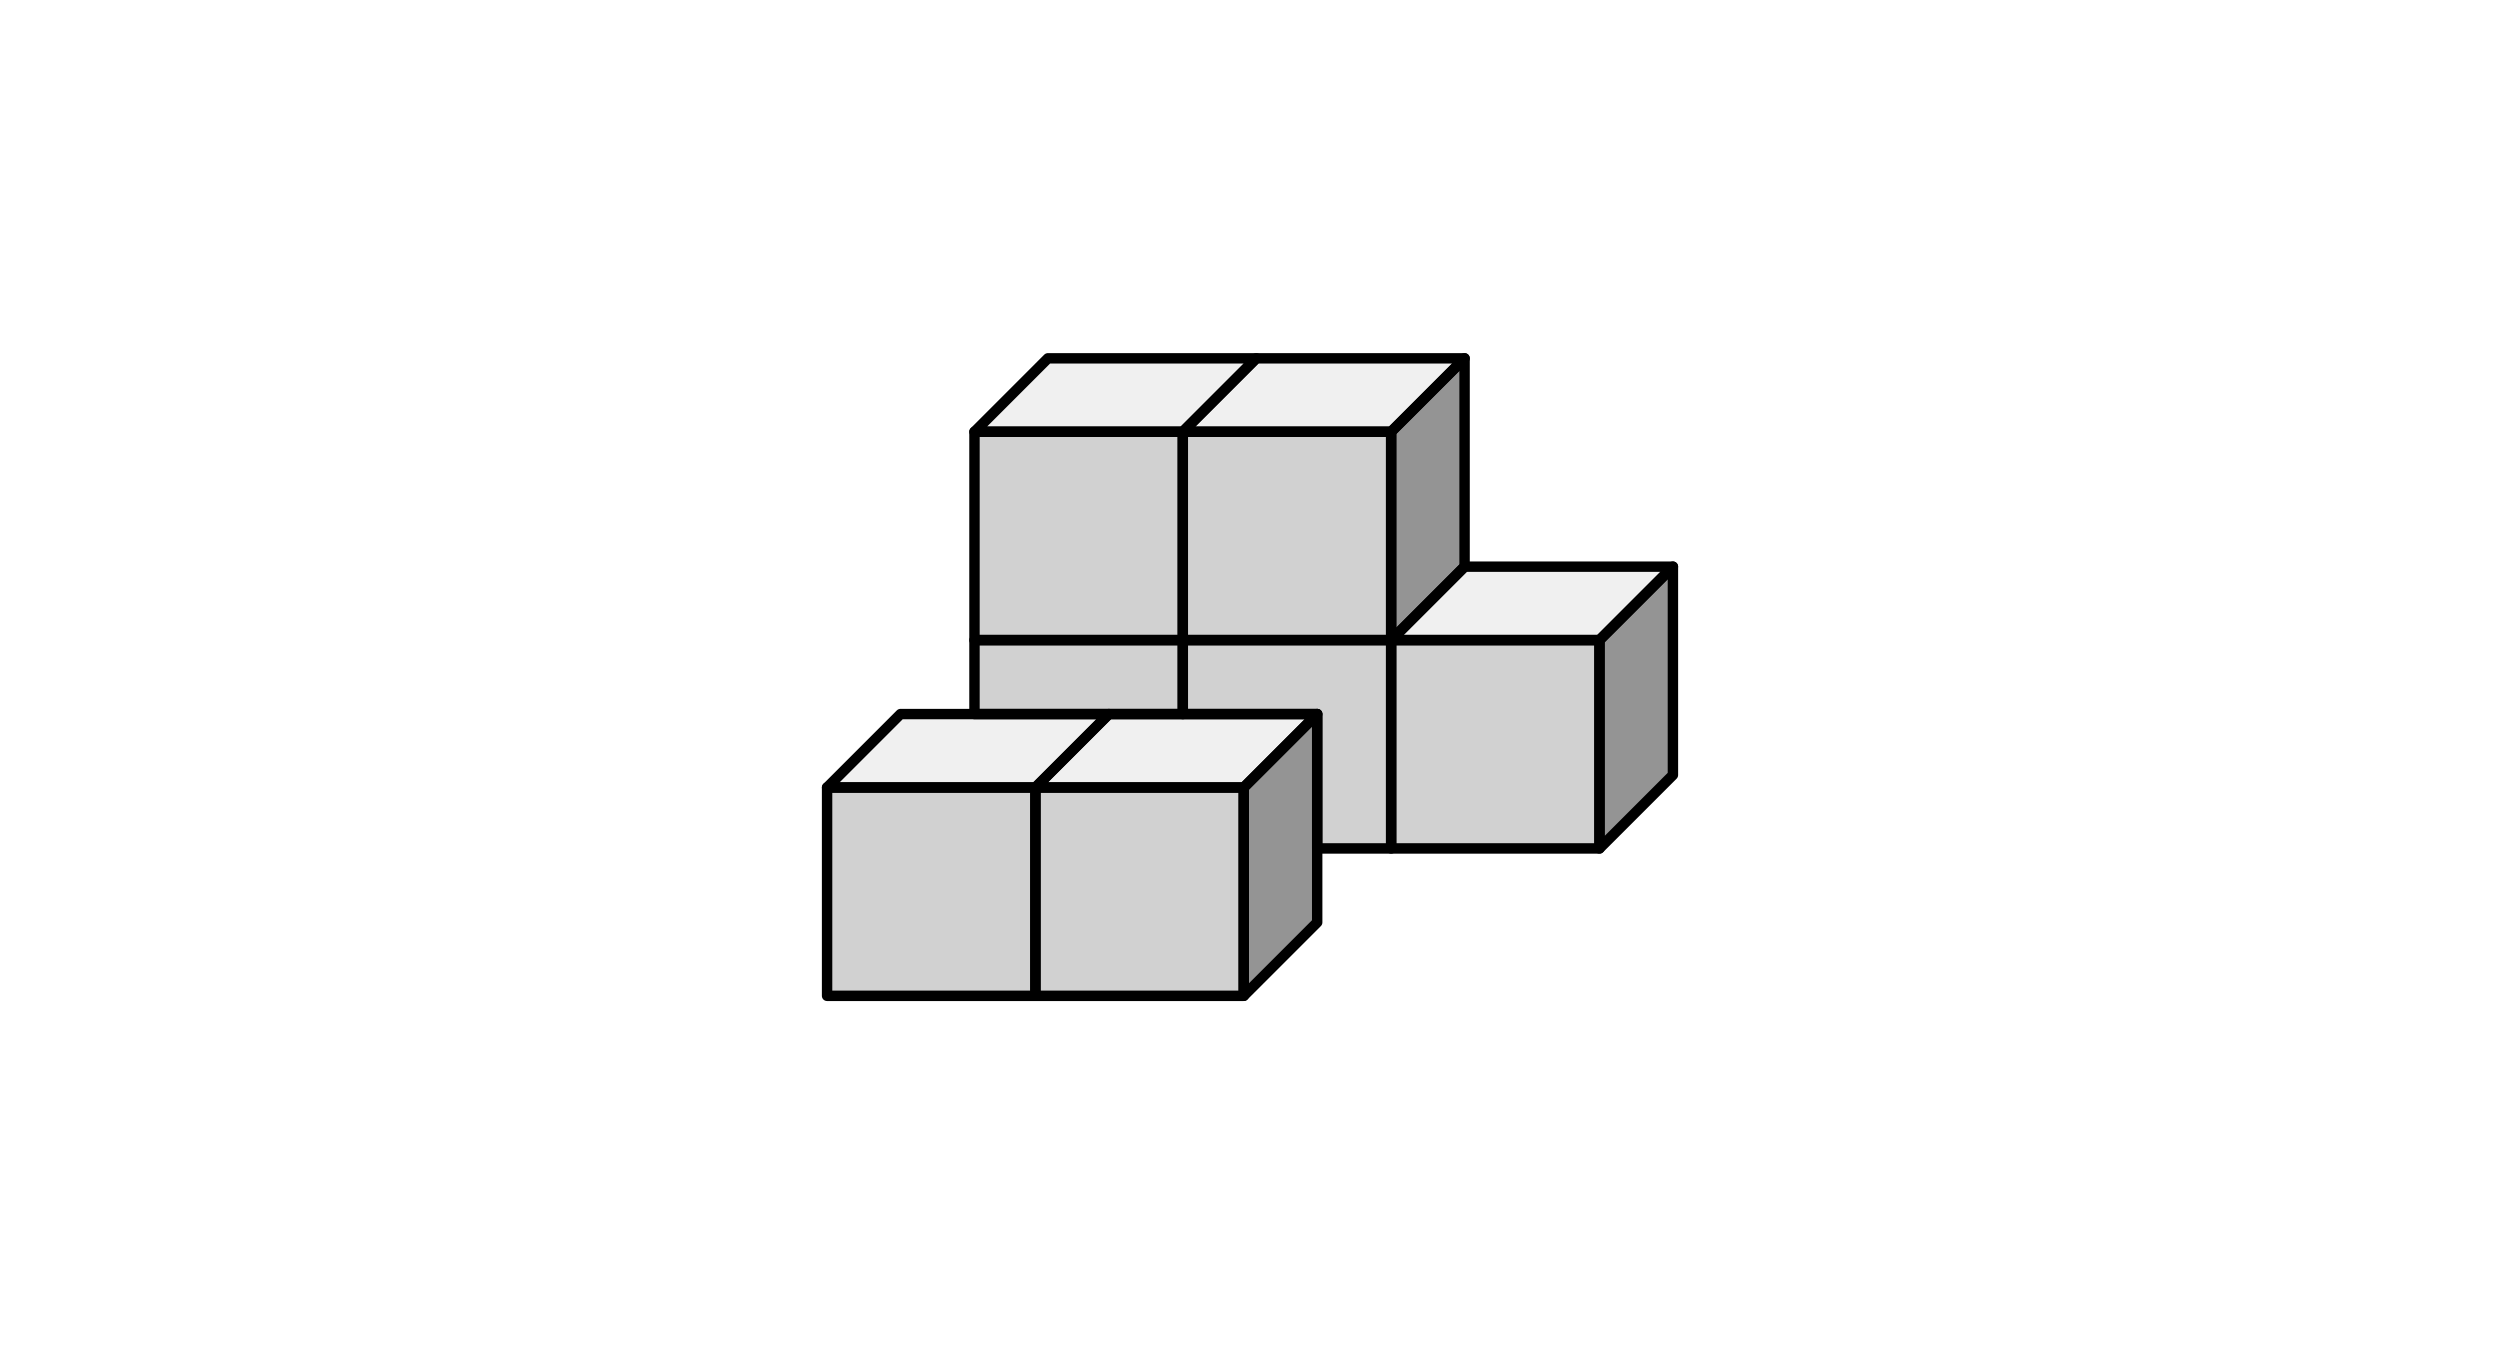
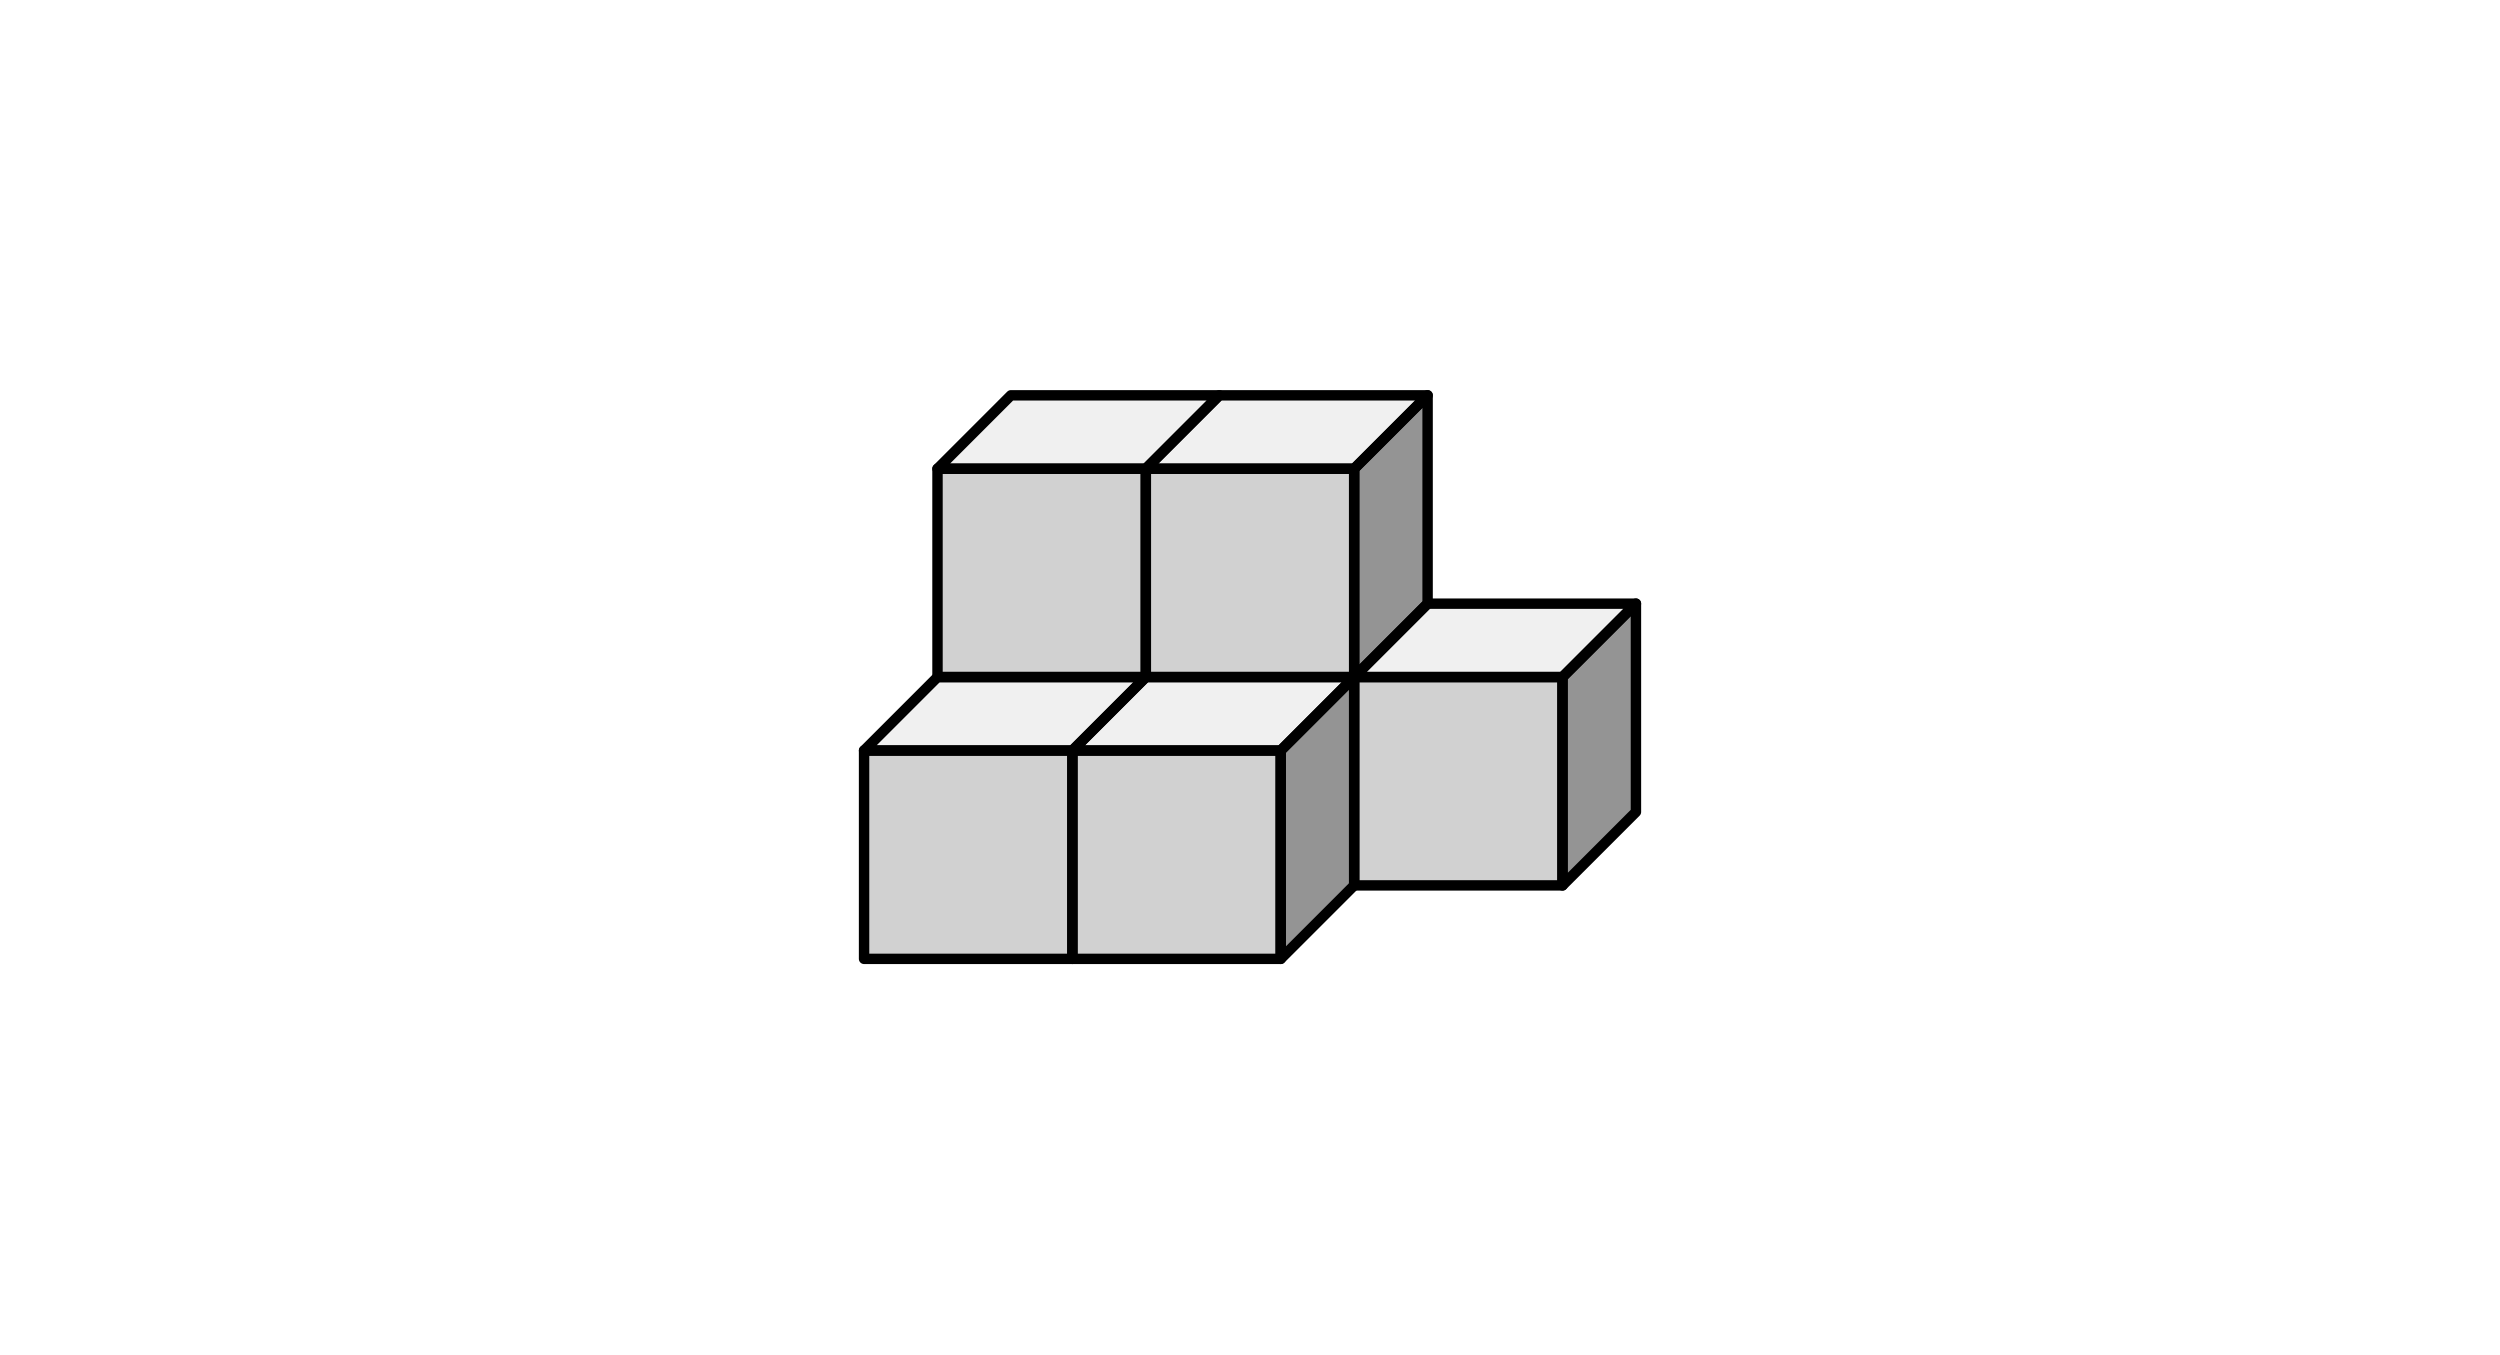
<svg xmlns="http://www.w3.org/2000/svg" viewBox="0 0 480 260" width="480" height="260" fill="none" stroke="currentColor" stroke-width="2" stroke-linejoin="round" stroke-linecap="round">
-   <polygon points="227.1,122.9 187.1,122.9 187.1,137.1 212.9,137.1 227.1,137.1" fill="currentColor" fill-opacity="0.18" stroke-width="2" />
-   <polygon points="267.1,162.9 267.1,122.9 227.1,122.9 227.1,137.1 252.9,137.1 252.9,162.9" fill="currentColor" fill-opacity="0.18" stroke-width="2" />
-   <polygon points="307.1,122.9 321.2,108.8 281.2,108.8 267.1,122.9" fill="currentColor" fill-opacity="0.06" stroke-width="2" />
-   <polygon points="321.2,148.8 321.2,108.8 307.1,122.9 307.1,162.9" fill="currentColor" fill-opacity="0.42" stroke-width="2" />
-   <polygon points="307.1,162.9 307.1,122.9 267.1,122.9 267.1,162.9" fill="currentColor" fill-opacity="0.18" stroke-width="2" />
-   <polygon points="227.1,82.9 241.2,68.8 201.2,68.8 187.1,82.9" fill="currentColor" fill-opacity="0.06" stroke-width="2" />
-   <polygon points="227.1,122.9 227.1,82.9 187.1,82.9 187.1,122.9" fill="currentColor" fill-opacity="0.18" stroke-width="2" />
-   <polygon points="267.1,82.9 281.2,68.8 241.2,68.8 227.1,82.9" fill="currentColor" fill-opacity="0.06" stroke-width="2" />
-   <polygon points="281.2,108.8 281.2,68.8 267.1,82.9 267.1,122.9" fill="currentColor" fill-opacity="0.42" stroke-width="2" />
-   <polygon points="267.1,122.9 267.1,82.9 227.1,82.9 227.1,122.9" fill="currentColor" fill-opacity="0.18" stroke-width="2" />
-   <polygon points="198.8,151.2 212.9,137.1 172.9,137.1 158.8,151.2" fill="currentColor" fill-opacity="0.06" stroke-width="2" />
-   <polygon points="198.8,191.2 198.8,151.2 158.8,151.2 158.8,191.2" fill="currentColor" fill-opacity="0.18" stroke-width="2" />
-   <polygon points="198.8,151.2 238.8,151.2 252.9,137.1 212.9,137.1" fill="currentColor" fill-opacity="0.06" stroke-width="2" />
-   <polygon points="238.8,191.2 252.9,177.1 252.9,137.1 238.8,151.2" fill="currentColor" fill-opacity="0.42" stroke-width="2" />
-   <polygon points="198.8,191.2 238.8,191.2 238.8,151.2 198.8,151.2" fill="currentColor" fill-opacity="0.18" stroke-width="2" />
+   <polygon points="300.0,130.0 314.1,115.9 274.1,115.9 260.0,130.0" fill="currentColor" fill-opacity="0.06" stroke-width="2" />
+   <polygon points="314.1,155.9 314.1,115.9 300.0,130.0 300.0,170.0" fill="currentColor" fill-opacity="0.42" stroke-width="2" />
+   <polygon points="300.0,170.0 300.0,130.0 260.0,130.0 260.0,170.0" fill="currentColor" fill-opacity="0.18" stroke-width="2" />
+   <polygon points="220.0,90.0 234.1,75.9 194.1,75.9 180.0,90.0" fill="currentColor" fill-opacity="0.06" stroke-width="2" />
+   <polygon points="220.0,130.0 220.0,90.0 180.0,90.0 180.0,130.0" fill="currentColor" fill-opacity="0.18" stroke-width="2" />
+   <polygon points="260.0,90.0 274.1,75.9 234.1,75.9 220.0,90.0" fill="currentColor" fill-opacity="0.06" stroke-width="2" />
+   <polygon points="274.1,115.9 274.1,75.9 260.0,90.0 260.0,130.0" fill="currentColor" fill-opacity="0.42" stroke-width="2" />
+   <polygon points="260.0,130.0 260.0,90.0 220.0,90.0 220.0,130.0" fill="currentColor" fill-opacity="0.18" stroke-width="2" />
+   <polygon points="205.9,144.1 220.0,130.0 180.0,130.0 165.9,144.1" fill="currentColor" fill-opacity="0.06" stroke-width="2" />
+   <polygon points="205.9,184.1 205.9,144.1 165.9,144.1 165.9,184.1" fill="currentColor" fill-opacity="0.18" stroke-width="2" />
+   <polygon points="205.9,144.1 245.9,144.1 260.0,130.0 220.0,130.0" fill="currentColor" fill-opacity="0.06" stroke-width="2" />
+   <polygon points="245.9,184.1 260.0,170.0 260.0,130.0 245.9,144.1" fill="currentColor" fill-opacity="0.42" stroke-width="2" />
+   <polygon points="205.9,184.1 245.9,184.1 245.9,144.1 205.9,144.1" fill="currentColor" fill-opacity="0.18" stroke-width="2" />
</svg>
